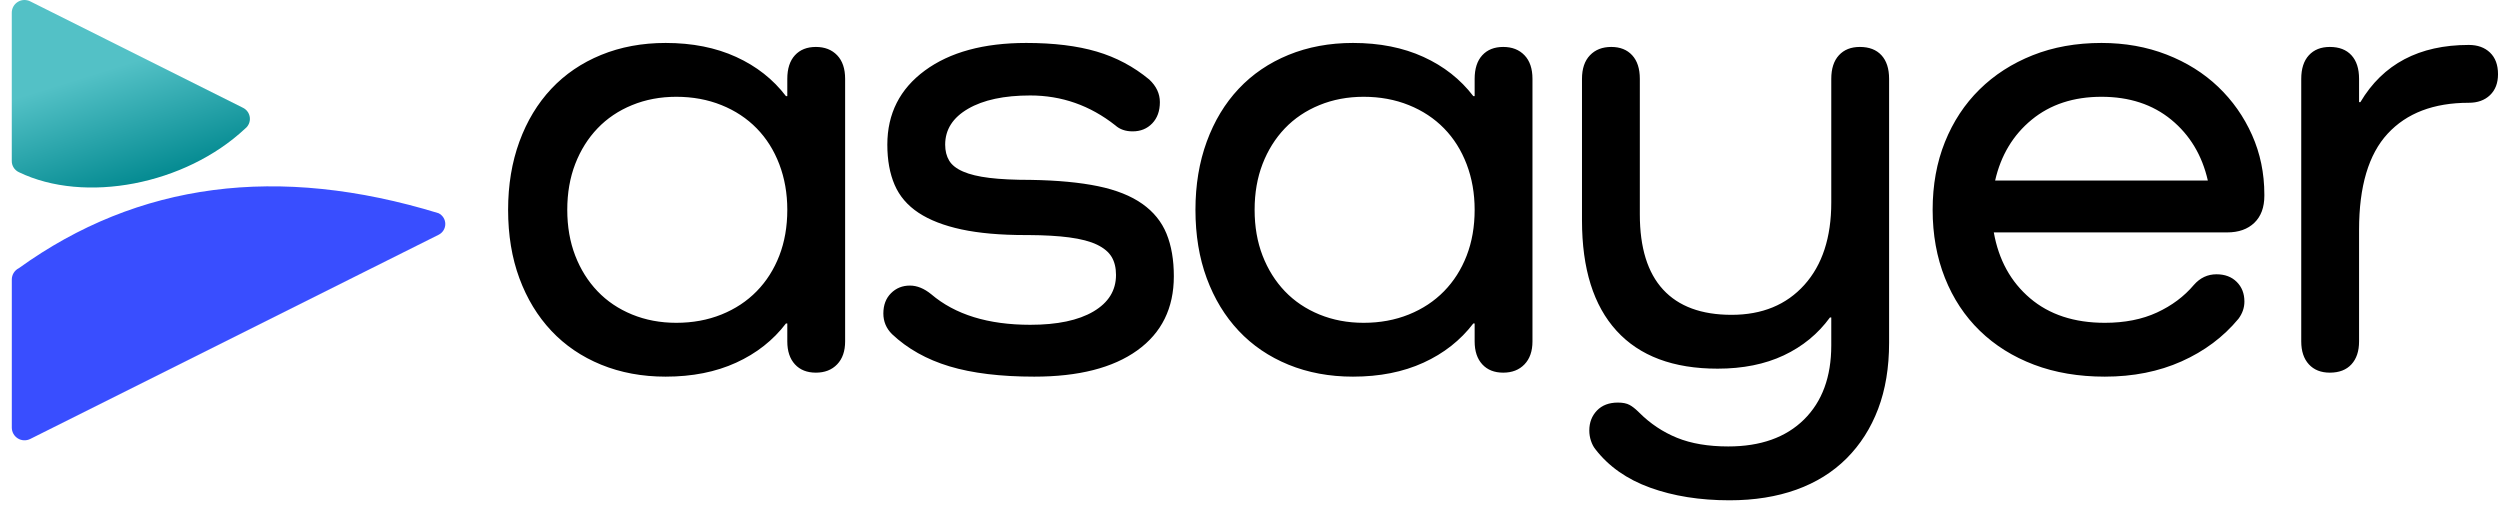
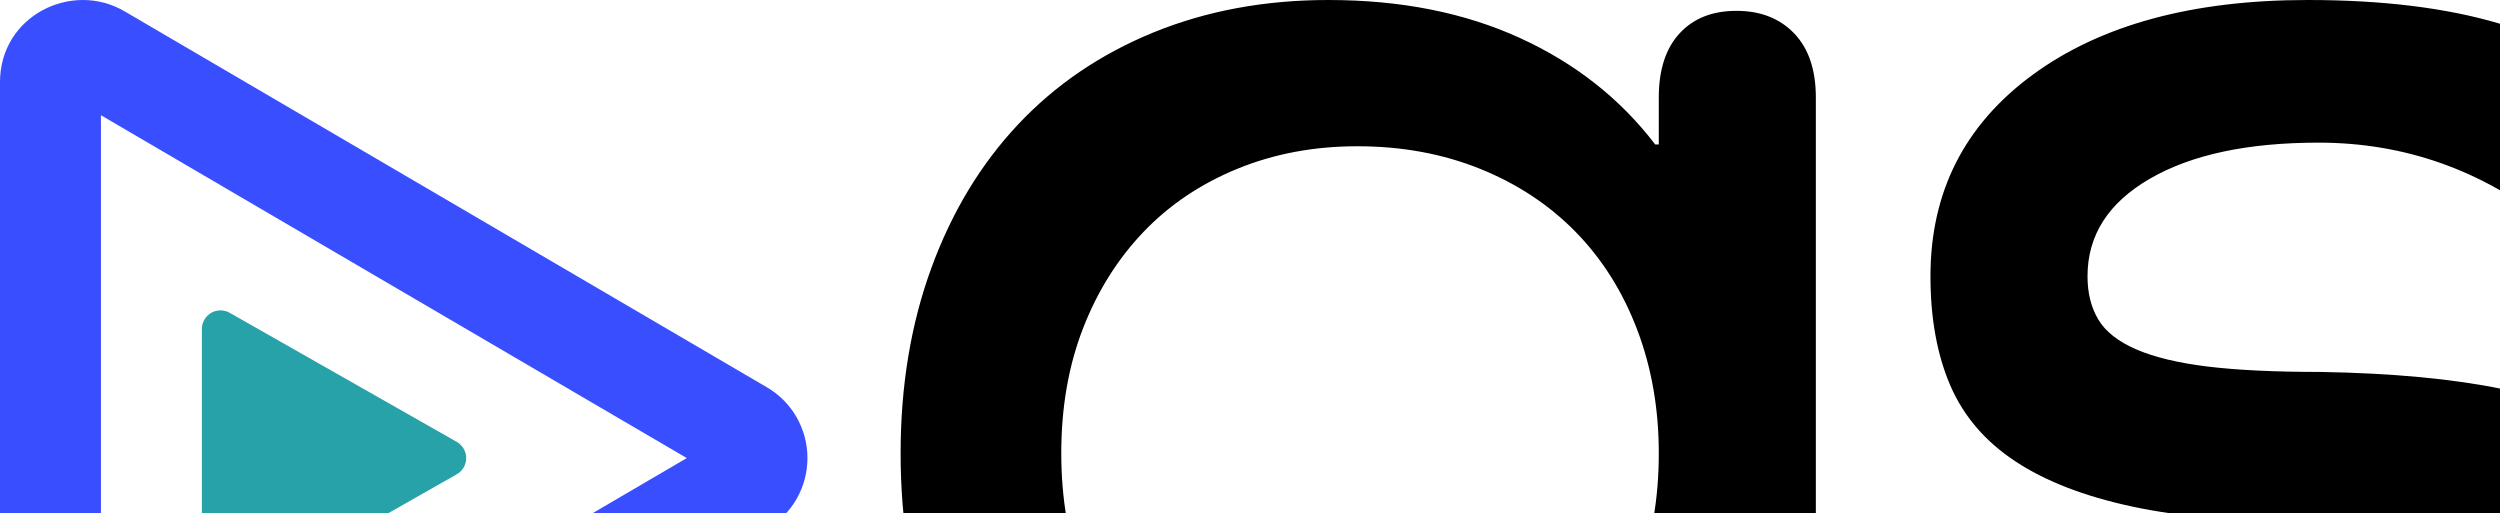
<svg xmlns="http://www.w3.org/2000/svg" viewBox="0 0 161 33">
  <defs>
    <linearGradient id="openreplay-logo-a" x1="101.199%" x2="42.545%" y1="50%" y2="73.278%">
      <stop offset="0%" stop-color="#028990" />
      <stop offset="100%" stop-color="#53C1C6" />
    </linearGradient>
  </defs>
-   <g fill="none">
-     <g transform="rotate(90 14.547 14.547)">
-       <path fill="url(#openreplay-logo-a)" d="M8.286,13.312 C8.117,13.091 7.845,12.975 7.569,13.005 C7.293,13.035 7.052,13.207 6.935,13.459 L0.086,27.151 C-0.04,27.405 -0.027,27.706 0.122,27.947 C0.271,28.189 0.535,28.336 0.818,28.336 L10.354,28.336 C10.666,28.343 10.953,28.165 11.086,27.883 C13.143,23.633 11.897,17.17 8.286,13.312 Z" />
-       <path fill="#394EFF" d="M17.271,27.881 C17.41,28.158 17.693,28.334 18.003,28.334 L27.538,28.334 C27.821,28.334 28.085,28.187 28.234,27.945 C28.383,27.704 28.396,27.403 28.27,27.149 C28.27,27.149 15.443,1.493 15.121,0.851 C14.991,0.585 14.72,0.416 14.423,0.417 C14.126,0.418 13.857,0.589 13.729,0.856 C10.564,11.195 11.745,20.203 17.271,27.881 Z" />
+   <g id="logos" stroke="none" stroke-width="1" fill="none" fill-rule="evenodd">
+     <g id="1" transform="translate(-107, -142)" fill-rule="nonzero">
+       <g id="asayer-logo" transform="translate(107, 142)">
+         <path d="M111.825,0.698 C113.375,0.698 114.615,1.182 115.545,2.151 C116.475,3.12 116.94,4.496 116.94,6.279 L116.94,52.209 C116.94,53.915 116.475,55.252 115.545,56.221 C114.615,57.19 113.375,57.674 111.825,57.674 C110.275,57.674 109.054,57.19 108.163,56.221 C107.271,55.252 106.826,53.915 106.826,52.209 L106.826,49.07 L106.593,49.07 C104.346,52.016 101.439,54.302 97.874,55.93 C94.309,57.558 90.202,58.372 85.552,58.372 C81.444,58.372 77.685,57.674 74.275,56.279 C70.865,54.884 67.959,52.907 65.556,50.349 C63.154,47.791 61.294,44.729 59.976,41.163 C58.659,37.597 58,33.605 58,29.186 C58,24.845 58.659,20.872 59.976,17.267 C61.294,13.663 63.154,10.581 65.556,8.023 C67.959,5.465 70.865,3.488 74.275,2.093 C77.685,0.698 81.444,0 85.552,0 C90.202,0 94.309,0.814 97.874,2.442 C101.439,4.07 104.346,6.357 106.593,9.302 L106.826,9.302 L106.826,6.279 C106.826,4.496 107.271,3.12 108.163,2.151 C109.054,1.182 110.275,0.698 111.825,0.698 Z M87.412,48.953 C90.279,48.953 92.914,48.469 95.317,47.5 C97.719,46.531 99.773,45.174 101.478,43.43 C103.183,41.686 104.501,39.612 105.431,37.209 C106.361,34.806 106.826,32.132 106.826,29.186 C106.826,26.318 106.361,23.663 105.431,21.221 C104.501,18.779 103.183,16.686 101.478,14.942 C99.773,13.198 97.719,11.841 95.317,10.872 C92.914,9.903 90.279,9.419 87.412,9.419 C84.622,9.419 82.045,9.903 79.681,10.872 C77.317,11.841 75.302,13.198 73.636,14.942 C71.97,16.686 70.671,18.76 69.741,21.163 C68.811,23.566 68.346,26.24 68.346,29.186 C68.346,32.132 68.811,34.806 69.741,37.209 C70.671,39.612 71.97,41.686 73.636,43.43 C75.302,45.174 77.317,46.531 79.681,47.5 C82.045,48.469 84.622,48.953 87.412,48.953 Z M134.436,17.791 C134.436,18.876 134.668,19.806 135.133,20.581 C135.598,21.357 136.412,21.996 137.574,22.5 C138.737,23.004 140.268,23.372 142.166,23.605 C144.065,23.837 146.487,23.953 149.432,23.953 C154.082,24.031 157.996,24.399 161.174,25.058 C164.351,25.717 166.928,26.744 168.904,28.14 C170.881,29.535 172.295,31.279 173.147,33.372 C174,35.465 174.426,37.946 174.426,40.814 C174.426,46.395 172.295,50.717 168.032,53.779 C163.77,56.841 157.764,58.372 150.013,58.372 C144.123,58.372 139.183,57.771 135.191,56.57 C131.2,55.368 127.848,53.488 125.135,50.93 C124.128,49.922 123.624,48.721 123.624,47.326 C123.624,45.853 124.07,44.671 124.961,43.779 C125.852,42.888 126.957,42.442 128.274,42.442 C129.514,42.442 130.754,42.946 131.994,43.953 C136.179,47.519 141.953,49.302 149.316,49.302 C154.043,49.302 157.725,48.527 160.36,46.977 C162.995,45.426 164.312,43.295 164.312,40.581 C164.312,39.341 164.06,38.295 163.557,37.442 C163.053,36.589 162.2,35.872 160.999,35.291 C159.798,34.709 158.17,34.283 156.117,34.012 C154.184,33.756 151.822,33.621 149.03,33.606 L148.502,33.605 C144.084,33.605 140.345,33.275 137.284,32.616 C134.222,31.957 131.723,30.988 129.786,29.709 C127.848,28.43 126.453,26.802 125.6,24.826 C124.748,22.849 124.322,20.504 124.322,17.791 C124.322,12.364 126.511,8.043 130.89,4.826 C135.269,1.609 141.178,0 148.618,0 C153.423,0 157.531,0.504 160.941,1.512 C164.351,2.519 167.412,4.147 170.125,6.395 C171.365,7.558 171.985,8.876 171.985,10.349 C171.985,11.899 171.539,13.14 170.648,14.07 C169.757,15 168.614,15.465 167.219,15.465 C165.979,15.465 164.971,15.116 164.196,14.419 C159.778,10.93 154.818,9.186 149.316,9.186 C144.743,9.186 141.12,9.961 138.446,11.512 C135.772,13.062 134.436,15.155 134.436,17.791 Z M232.029,0.698 C233.579,0.698 234.819,1.182 235.749,2.151 C236.679,3.12 237.144,4.496 237.144,6.279 L237.144,52.209 C237.144,53.915 236.679,55.252 235.749,56.221 C234.819,57.19 233.579,57.674 232.029,57.674 C230.479,57.674 229.258,57.19 228.367,56.221 C227.476,55.252 227.03,53.915 227.03,52.209 L227.03,49.07 L226.798,49.07 C224.55,52.016 221.644,54.302 218.079,55.93 C214.514,57.558 210.406,58.372 205.756,58.372 C201.649,58.372 197.89,57.674 194.48,56.279 C191.07,54.884 188.163,52.907 185.761,50.349 C183.358,47.791 181.498,44.729 180.181,41.163 C178.863,37.597 178.204,33.605 178.204,29.186 C178.204,24.845 178.863,20.872 180.181,17.267 C181.498,13.663 183.358,10.581 185.761,8.023 C188.163,5.465 191.07,3.488 194.48,2.093 C197.89,0.698 201.649,0 205.756,0 C210.406,0 214.514,0.814 218.079,2.442 C221.644,4.07 224.55,6.357 226.798,9.302 L227.03,9.302 L227.03,6.279 C227.03,4.496 227.476,3.12 228.367,2.151 C229.258,1.182 230.479,0.698 232.029,0.698 Z M207.616,48.953 C210.484,48.953 213.119,48.469 215.521,47.5 C217.924,46.531 219.978,45.174 221.683,43.43 C223.388,41.686 224.705,39.612 225.635,37.209 C226.565,34.806 227.03,32.132 227.03,29.186 C227.03,26.318 226.565,23.663 225.635,21.221 C224.705,18.779 223.388,16.686 221.683,14.942 C219.978,13.198 217.924,11.841 215.521,10.872 C213.119,9.903 210.484,9.419 207.616,9.419 C204.826,9.419 202.249,9.903 199.885,10.872 C197.522,11.841 195.507,13.198 193.84,14.942 C192.174,16.686 190.876,18.76 189.946,21.163 C189.016,23.566 188.551,26.24 188.551,29.186 C188.551,32.132 189.016,34.806 189.946,37.209 C190.876,39.612 192.174,41.686 193.84,43.43 C195.507,45.174 197.522,46.531 199.885,47.5 C202.249,48.469 204.826,48.953 207.616,48.953 Z M294.398,0.698 C296.026,0.698 297.285,1.182 298.176,2.151 C299.068,3.12 299.513,4.496 299.513,6.279 L299.513,52.442 C299.513,56.783 298.874,60.64 297.595,64.012 C296.316,67.384 294.476,70.271 292.073,72.674 C289.671,75.078 286.745,76.899 283.296,78.14 C279.847,79.38 275.953,80 271.613,80 C266.42,80 261.79,79.264 257.721,77.791 C253.652,76.318 250.455,74.07 248.13,71.047 C247.82,70.659 247.568,70.174 247.374,69.593 C247.181,69.012 247.084,68.411 247.084,67.791 C247.084,66.395 247.529,65.233 248.421,64.302 C249.312,63.372 250.532,62.907 252.083,62.907 C252.935,62.907 253.613,63.043 254.117,63.314 C254.57,63.558 255.071,63.944 255.618,64.47 L255.803,64.651 C257.74,66.589 259.949,68.062 262.429,69.07 C264.909,70.078 267.893,70.581 271.38,70.581 C277.038,70.581 281.455,69.012 284.633,65.872 C287.811,62.733 289.399,58.411 289.399,52.907 L289.399,48.023 L289.167,48.023 C287.074,50.891 284.381,53.101 281.087,54.651 C277.794,56.202 273.938,56.977 269.52,56.977 C261.77,56.977 255.88,54.767 251.85,50.349 C247.82,45.93 245.805,39.496 245.805,31.047 L245.805,6.279 C245.805,4.496 246.27,3.12 247.2,2.151 C248.13,1.182 249.37,0.698 250.92,0.698 C252.47,0.698 253.691,1.182 254.582,2.151 C255.473,3.12 255.919,4.496 255.919,6.279 L255.919,30 C255.919,35.814 257.275,40.194 259.988,43.14 C262.7,46.085 266.691,47.558 271.962,47.558 C277.309,47.558 281.552,45.814 284.691,42.326 C287.83,38.837 289.399,34.031 289.399,27.907 L289.399,6.279 C289.399,4.496 289.845,3.12 290.736,2.151 C291.628,1.182 292.848,0.698 294.398,0.698 Z M365.137,26.744 C365.137,28.76 364.556,30.329 363.394,31.453 C362.231,32.578 360.642,33.14 358.627,33.14 L317.823,33.14 C318.675,37.946 320.787,41.783 324.159,44.651 C327.53,47.519 331.889,48.953 337.237,48.953 C340.725,48.953 343.766,48.353 346.363,47.151 C348.959,45.95 351.11,44.341 352.815,42.326 C353.9,41.085 355.217,40.465 356.767,40.465 C358.24,40.465 359.422,40.911 360.313,41.802 C361.204,42.694 361.65,43.837 361.65,45.233 C361.65,46.318 361.301,47.326 360.604,48.256 C357.969,51.434 354.655,53.915 350.664,55.698 C346.673,57.481 342.197,58.372 337.237,58.372 C332.664,58.372 328.538,57.674 324.856,56.279 C321.175,54.884 318.017,52.907 315.382,50.349 C312.747,47.791 310.712,44.709 309.278,41.105 C307.845,37.5 307.128,33.527 307.128,29.186 C307.128,24.845 307.845,20.891 309.278,17.326 C310.712,13.76 312.727,10.698 315.324,8.14 C317.92,5.581 321.02,3.585 324.624,2.151 C328.228,0.717 332.238,0 336.656,0 C340.763,0 344.561,0.678 348.048,2.035 C351.536,3.391 354.539,5.271 357.058,7.674 C359.577,10.078 361.553,12.888 362.987,16.105 C364.421,19.322 365.137,22.791 365.137,26.512 L365.137,26.744 Z M336.656,9.419 C331.773,9.419 327.704,10.756 324.449,13.43 C321.194,16.105 319.063,19.651 318.055,24.07 L355.256,24.07 C354.249,19.651 352.117,16.105 348.862,13.43 C345.607,10.756 341.538,9.419 336.656,9.419 Z M400.885,0.349 C402.435,0.349 403.675,0.795 404.605,1.686 C405.535,2.578 406,3.837 406,5.465 C406,7.016 405.535,8.236 404.605,9.128 C403.675,10.019 402.435,10.465 400.885,10.465 C394.762,10.465 390.035,12.267 386.702,15.872 C383.37,19.477 381.703,25.077 381.703,32.674 L381.703,52.209 C381.703,53.915 381.258,55.252 380.366,56.221 C379.475,57.19 378.216,57.674 376.588,57.674 C375.038,57.674 373.818,57.19 372.926,56.221 C372.035,55.252 371.589,53.915 371.589,52.209 L371.589,6.279 C371.589,4.496 372.035,3.12 372.926,2.151 C373.818,1.182 375.038,0.698 376.588,0.698 C378.216,0.698 379.475,1.182 380.366,2.151 C381.258,3.12 381.703,4.496 381.703,6.279 L381.703,10.349 L381.936,10.349 C385.888,3.682 392.205,0.349 400.885,0.349 Z" id="asayer" fill="#000000" />
+         <path d="M44.229,29.5 L6.5,7.42 L6.5,51.58 L44.229,29.5 Z M49.377,24.936 C50.999,25.873 52,27.614 52,29.5 C52,31.386 50.999,33.127 49.377,34.064 L8.015,58.275 C4.635,60.256 0,57.993 0,53.711 L0,5.289 C0,1.007 4.635,-1.256 8.015,0.725 L49.377,24.936 Z" id="outline" fill="#394EFF" />
+         <path d="M29.416,28.457 L14.793,20.145 C14.217,19.818 13.484,20.02 13.157,20.596 C13.054,20.776 13,20.981 13,21.189 L13,37.812 C13,38.474 13.537,39.012 14.2,39.012 C14.408,39.012 14.612,38.958 14.793,38.855 L29.416,30.543 C29.992,30.216 30.193,29.483 29.866,28.907 C29.759,28.719 29.603,28.564 29.416,28.457 Z" id="inner-play" fill="#27A2A8" />
+       </g>
    </g>
-     <path fill="#000" d="M52.542,3.023 C53.113,3.023 53.57,3.201 53.912,3.558 C54.255,3.915 54.426,4.421 54.426,5.078 L54.426,21.987 C54.426,22.615 54.255,23.107 53.912,23.464 C53.57,23.821 53.113,23.999 52.542,23.999 C51.972,23.999 51.522,23.821 51.194,23.464 C50.866,23.107 50.702,22.615 50.702,21.987 L50.702,20.831 L50.616,20.831 C49.788,21.916 48.718,22.758 47.405,23.357 C46.093,23.957 44.58,24.256 42.868,24.256 C41.355,24.256 39.971,23.999 38.715,23.486 C37.459,22.972 36.389,22.244 35.504,21.302 C34.62,20.361 33.935,19.233 33.449,17.92 C32.964,16.608 32.722,15.138 32.722,13.511 C32.722,11.913 32.964,10.45 33.449,9.123 C33.935,7.796 34.62,6.662 35.504,5.72 C36.389,4.778 37.459,4.05 38.715,3.536 C39.971,3.023 41.355,2.766 42.868,2.766 C44.58,2.766 46.093,3.066 47.405,3.665 C48.718,4.264 49.788,5.106 50.616,6.191 L50.702,6.191 L50.702,5.078 C50.702,4.421 50.866,3.915 51.194,3.558 C51.522,3.201 51.972,3.023 52.542,3.023 Z M43.553,20.789 C44.608,20.789 45.579,20.61 46.464,20.254 C47.348,19.897 48.105,19.397 48.732,18.755 C49.36,18.113 49.845,17.35 50.188,16.465 C50.53,15.58 50.702,14.596 50.702,13.511 C50.702,12.455 50.53,11.478 50.188,10.579 C49.845,9.68 49.36,8.909 48.732,8.267 C48.105,7.625 47.348,7.125 46.464,6.769 C45.579,6.412 44.608,6.233 43.553,6.233 C42.525,6.233 41.576,6.412 40.706,6.769 C39.835,7.125 39.093,7.625 38.48,8.267 C37.866,8.909 37.388,9.672 37.045,10.557 C36.703,11.442 36.532,12.427 36.532,13.511 C36.532,14.596 36.703,15.58 37.045,16.465 C37.388,17.35 37.866,18.113 38.48,18.755 C39.093,19.397 39.835,19.897 40.706,20.254 C41.576,20.61 42.525,20.789 43.553,20.789 Z M60.869,9.316 C60.869,9.715 60.955,10.058 61.126,10.343 C61.297,10.629 61.597,10.864 62.025,11.049 C62.453,11.235 63.016,11.371 63.716,11.456 C64.415,11.542 65.307,11.585 66.391,11.585 C68.104,11.613 69.545,11.749 70.715,11.991 C71.885,12.234 72.834,12.612 73.562,13.126 C74.29,13.639 74.81,14.282 75.124,15.052 C75.438,15.823 75.595,16.736 75.595,17.792 C75.595,19.847 74.81,21.438 73.241,22.565 C71.671,23.693 69.459,24.256 66.605,24.256 C64.436,24.256 62.617,24.035 61.147,23.593 C59.677,23.15 58.443,22.458 57.444,21.516 C57.073,21.145 56.888,20.703 56.888,20.189 C56.888,19.647 57.052,19.212 57.38,18.884 C57.708,18.555 58.115,18.391 58.6,18.391 C59.057,18.391 59.513,18.577 59.97,18.948 C61.511,20.261 63.637,20.917 66.348,20.917 C68.089,20.917 69.445,20.632 70.415,20.061 C71.386,19.49 71.871,18.705 71.871,17.706 C71.871,17.25 71.778,16.864 71.593,16.551 C71.407,16.237 71.093,15.973 70.651,15.759 C70.208,15.544 69.609,15.388 68.853,15.288 C68.141,15.194 67.271,15.144 66.243,15.138 L66.049,15.138 C64.422,15.138 63.045,15.017 61.918,14.774 C60.79,14.531 59.87,14.175 59.157,13.704 C58.443,13.233 57.929,12.633 57.615,11.906 C57.301,11.178 57.144,10.315 57.144,9.316 C57.144,7.318 57.951,5.727 59.563,4.542 C61.176,3.358 63.352,2.766 66.092,2.766 C67.861,2.766 69.374,2.951 70.629,3.322 C71.885,3.693 73.012,4.293 74.011,5.12 C74.468,5.548 74.696,6.034 74.696,6.576 C74.696,7.147 74.532,7.603 74.204,7.946 C73.876,8.288 73.455,8.46 72.941,8.46 C72.485,8.46 72.113,8.331 71.828,8.074 C70.201,6.79 68.375,6.148 66.348,6.148 C64.665,6.148 63.33,6.433 62.346,7.004 C61.361,7.575 60.869,8.345 60.869,9.316 Z M96.807,3.023 C97.378,3.023 97.835,3.201 98.177,3.558 C98.52,3.915 98.691,4.421 98.691,5.078 L98.691,21.987 C98.691,22.615 98.52,23.107 98.177,23.464 C97.835,23.821 97.378,23.999 96.807,23.999 C96.237,23.999 95.787,23.821 95.459,23.464 C95.131,23.107 94.967,22.615 94.967,21.987 L94.967,20.831 L94.881,20.831 C94.053,21.916 92.983,22.758 91.67,23.357 C90.357,23.957 88.845,24.256 87.132,24.256 C85.62,24.256 84.236,23.999 82.98,23.486 C81.724,22.972 80.654,22.244 79.769,21.302 C78.884,20.361 78.2,19.233 77.714,17.92 C77.229,16.608 76.987,15.138 76.987,13.511 C76.987,11.913 77.229,10.45 77.714,9.123 C78.2,7.796 78.884,6.662 79.769,5.72 C80.654,4.778 81.724,4.05 82.98,3.536 C84.236,3.023 85.62,2.766 87.132,2.766 C88.845,2.766 90.357,3.066 91.67,3.665 C92.983,4.264 94.053,5.106 94.881,6.191 L94.967,6.191 L94.967,5.078 C94.967,4.421 95.131,3.915 95.459,3.558 C95.787,3.201 96.237,3.023 96.807,3.023 Z M87.817,20.789 C88.873,20.789 89.844,20.61 90.728,20.254 C91.613,19.897 92.369,19.397 92.997,18.755 C93.625,18.113 94.11,17.35 94.453,16.465 C94.795,15.58 94.967,14.596 94.967,13.511 C94.967,12.455 94.795,11.478 94.453,10.579 C94.11,9.68 93.625,8.909 92.997,8.267 C92.369,7.625 91.613,7.125 90.728,6.769 C89.844,6.412 88.873,6.233 87.817,6.233 C86.79,6.233 85.841,6.412 84.971,6.769 C84.1,7.125 83.358,7.625 82.744,8.267 C82.131,8.909 81.653,9.672 81.31,10.557 C80.968,11.442 80.797,12.427 80.797,13.511 C80.797,14.596 80.968,15.58 81.31,16.465 C81.653,17.35 82.131,18.113 82.744,18.755 C83.358,19.397 84.1,19.897 84.971,20.254 C85.841,20.61 86.79,20.789 87.817,20.789 Z M119.775,3.023 C120.374,3.023 120.838,3.201 121.166,3.558 C121.494,3.915 121.658,4.421 121.658,5.078 L121.658,22.073 C121.658,23.671 121.423,25.091 120.952,26.332 C120.481,27.574 119.803,28.637 118.918,29.522 C118.034,30.406 116.956,31.077 115.686,31.534 C114.416,31.99 112.982,32.219 111.384,32.219 C109.472,32.219 107.767,31.948 106.268,31.405 C104.77,30.863 103.593,30.035 102.736,28.922 C102.622,28.78 102.53,28.601 102.458,28.387 C102.387,28.173 102.351,27.952 102.351,27.724 C102.351,27.21 102.515,26.782 102.843,26.439 C103.172,26.097 103.621,25.926 104.192,25.926 C104.506,25.926 104.756,25.976 104.941,26.076 C105.108,26.165 105.292,26.307 105.494,26.501 L105.562,26.568 C106.275,27.281 107.089,27.824 108.002,28.195 C108.915,28.566 110.014,28.751 111.298,28.751 C113.382,28.751 115.008,28.173 116.179,27.017 C117.349,25.862 117.934,24.27 117.934,22.244 L117.934,20.446 L117.848,20.446 C117.078,21.502 116.086,22.315 114.873,22.886 C113.66,23.457 112.24,23.742 110.613,23.742 C107.759,23.742 105.59,22.929 104.106,21.302 C102.622,19.676 101.88,17.307 101.88,14.196 L101.88,5.078 C101.88,4.421 102.052,3.915 102.394,3.558 C102.736,3.201 103.193,3.023 103.764,3.023 C104.335,3.023 104.784,3.201 105.112,3.558 C105.441,3.915 105.605,4.421 105.605,5.078 L105.605,13.811 C105.605,15.951 106.104,17.564 107.103,18.648 C108.102,19.733 109.572,20.275 111.512,20.275 C113.482,20.275 115.044,19.633 116.2,18.348 C117.356,17.064 117.934,15.295 117.934,13.04 L117.934,5.078 C117.934,4.421 118.098,3.915 118.426,3.558 C118.754,3.201 119.204,3.023 119.775,3.023 Z M145.824,12.612 C145.824,13.354 145.61,13.932 145.182,14.346 C144.754,14.76 144.169,14.967 143.427,14.967 L128.401,14.967 C128.715,16.736 129.492,18.149 130.734,19.205 C131.975,20.261 133.581,20.789 135.55,20.789 C136.834,20.789 137.954,20.567 138.91,20.125 C139.866,19.683 140.658,19.091 141.286,18.348 C141.686,17.892 142.171,17.664 142.742,17.664 C143.284,17.664 143.719,17.828 144.047,18.156 C144.376,18.484 144.54,18.905 144.54,19.419 C144.54,19.818 144.411,20.189 144.155,20.532 C143.184,21.702 141.964,22.615 140.494,23.272 C139.025,23.928 137.376,24.256 135.55,24.256 C133.866,24.256 132.346,23.999 130.991,23.486 C129.635,22.972 128.472,22.244 127.502,21.302 C126.531,20.361 125.782,19.226 125.254,17.899 C124.726,16.572 124.462,15.109 124.462,13.511 C124.462,11.913 124.726,10.457 125.254,9.144 C125.782,7.832 126.524,6.704 127.48,5.763 C128.436,4.821 129.578,4.086 130.905,3.558 C132.232,3.03 133.709,2.766 135.336,2.766 C136.848,2.766 138.247,3.016 139.531,3.515 C140.815,4.014 141.921,4.707 142.849,5.591 C143.776,6.476 144.504,7.511 145.032,8.695 C145.56,9.879 145.824,11.157 145.824,12.526 L145.824,12.612 Z M135.336,6.233 C133.538,6.233 132.039,6.726 130.841,7.71 C129.642,8.695 128.857,10.001 128.486,11.627 L142.185,11.627 C141.814,10.001 141.029,8.695 139.831,7.71 C138.632,6.726 137.134,6.233 135.336,6.233 Z M158.988,2.894 C159.559,2.894 160.015,3.058 160.358,3.387 C160.7,3.715 160.872,4.179 160.872,4.778 C160.872,5.349 160.7,5.798 160.358,6.126 C160.015,6.455 159.559,6.619 158.988,6.619 C156.733,6.619 154.992,7.282 153.765,8.609 C152.538,9.936 151.924,11.998 151.924,14.795 L151.924,21.987 C151.924,22.615 151.76,23.107 151.432,23.464 C151.104,23.821 150.64,23.999 150.041,23.999 C149.47,23.999 149.021,23.821 148.692,23.464 C148.364,23.107 148.2,22.615 148.2,21.987 L148.2,5.078 C148.2,4.421 148.364,3.915 148.692,3.558 C149.021,3.201 149.47,3.023 150.041,3.023 C150.64,3.023 151.104,3.201 151.432,3.558 C151.76,3.915 151.924,4.421 151.924,5.078 L151.924,6.576 L152.01,6.576 C153.466,4.122 155.792,2.894 158.988,2.894 Z" />
  </g>
</svg>
